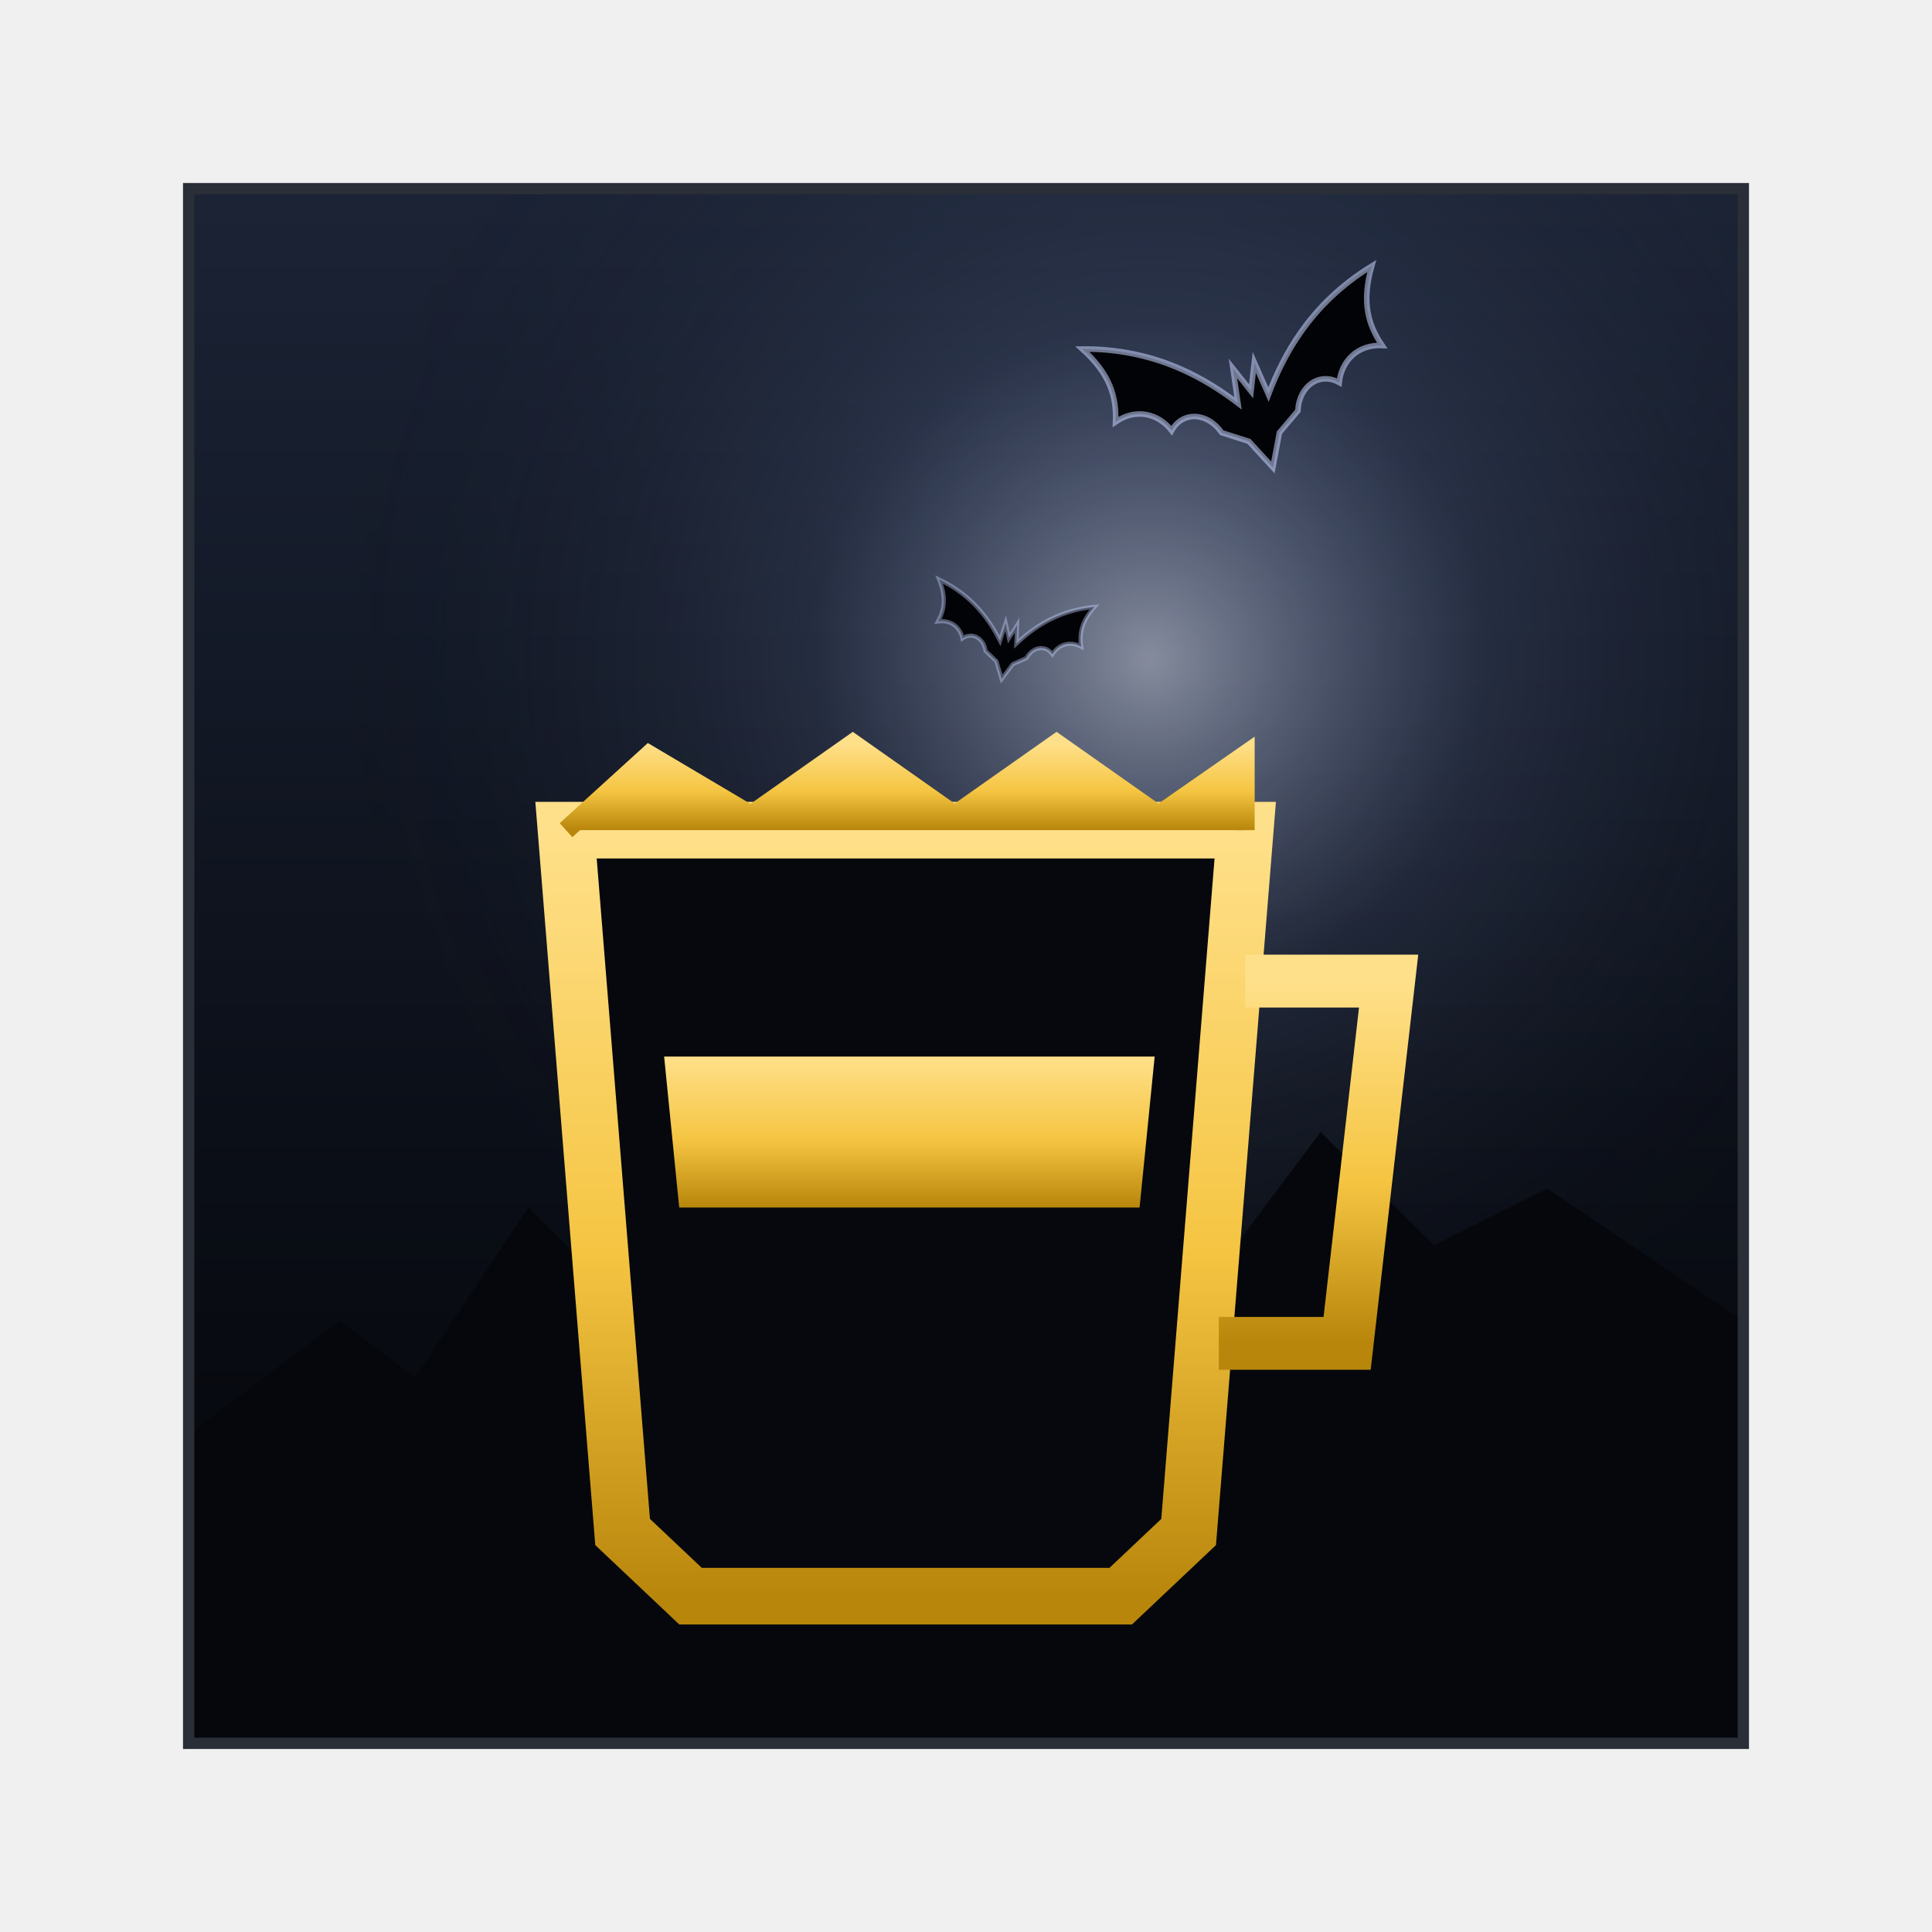
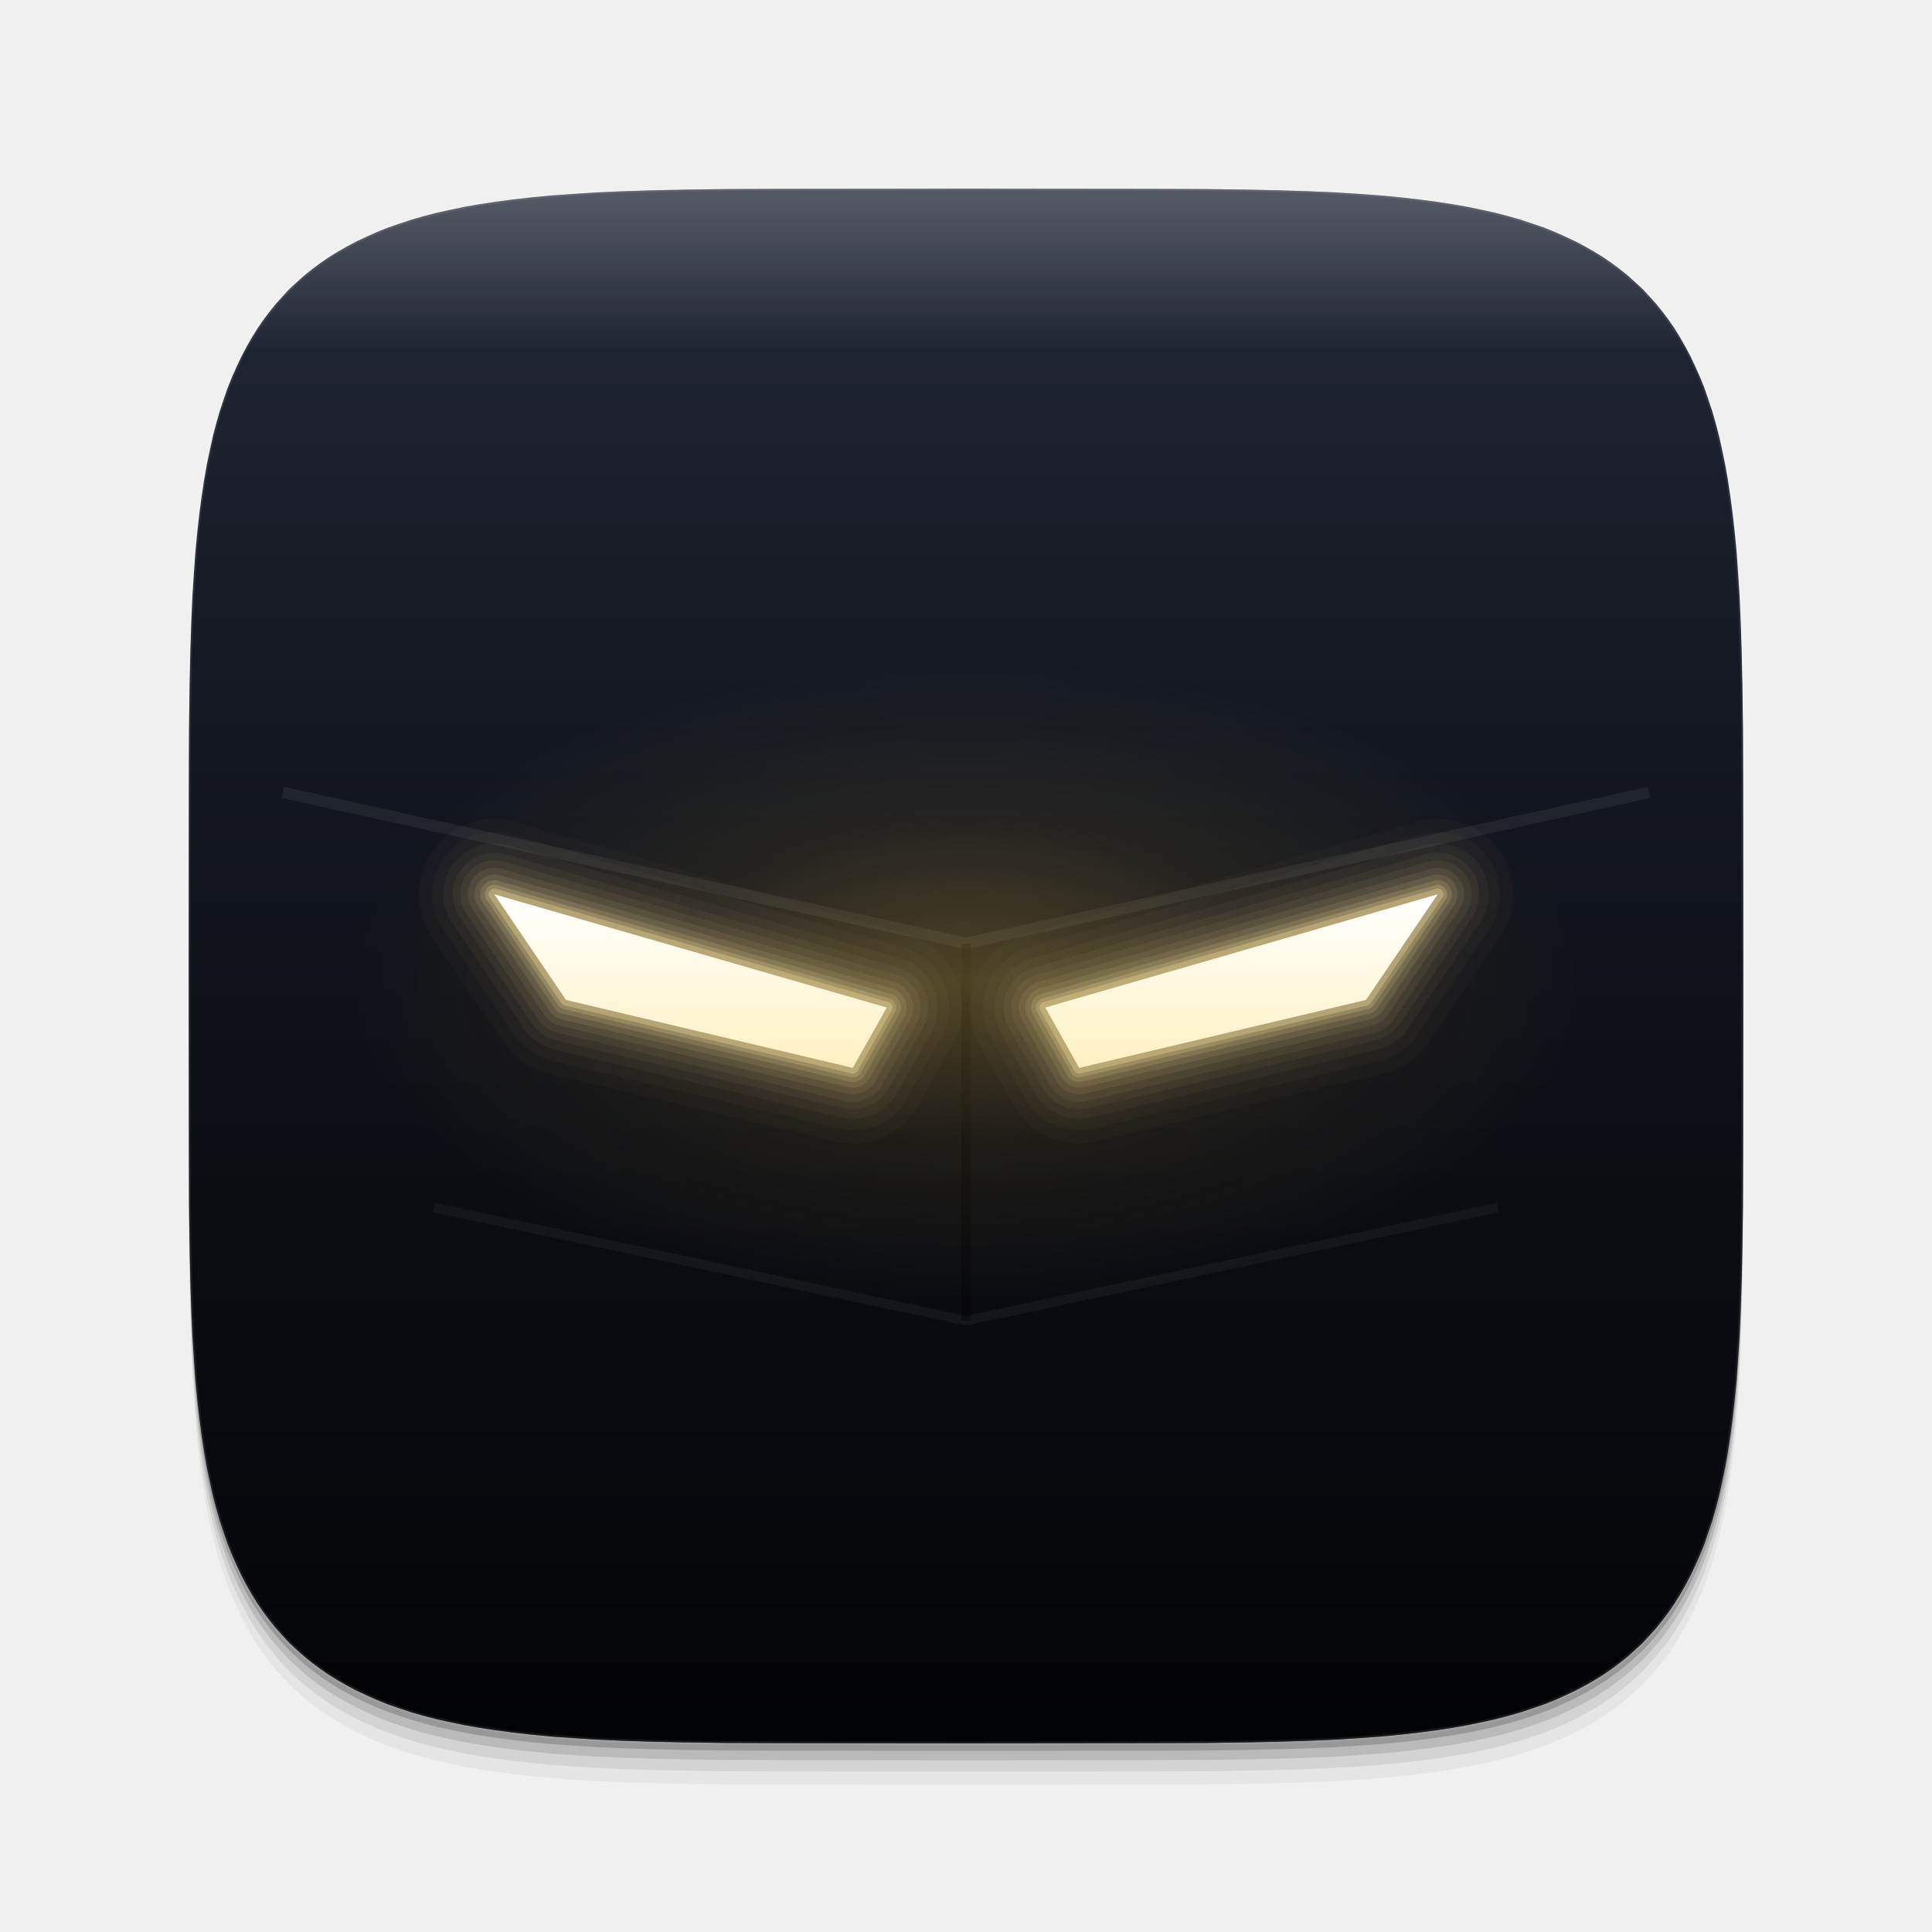
<svg xmlns="http://www.w3.org/2000/svg" width="1024" height="1024" viewBox="0 0 1024 1024">
  <defs>
-     <linearGradient id="bg" x1="0" y1="0" x2="0" y2="1">
-       <stop offset="0" stop-color="#1b2335" />
-       <stop offset=".6" stop-color="#0b0f18" />
-       <stop offset="1" stop-color="#030406" />
+     <clipPath id="sq">
+       <path d="M924.0 512.0 L923.9 608.0 L923.8 638.6 L923.5 660.9 L923.1 679.0 L922.6 694.5 L922.0 708.2 L921.2 720.5 L920.4 731.8 L919.4 742.2 L918.3 751.9 L917.1 761.0 L915.8 769.6 L914.4 777.6 L912.8 785.3 L911.2 792.6 L909.4 799.5 L907.5 806.1 L905.4 812.4 L903.3 818.5 L901.0 824.2 L898.5 829.8 L896.0 835.1 L893.3 840.2 L890.5 845.1 L887.6 849.8 L884.5 854.3 L881.2 858.7 L877.9 862.8 L874.3 866.8 L870.7 870.7 L866.8 874.3 L862.8 877.9 L858.7 881.2 L854.3 884.5 L849.8 887.6 L845.1 890.5 L840.2 893.3 L835.1 896.0 L829.8 898.5 L824.2 901.0 L818.5 903.3 L812.4 905.4 L806.1 907.5 L799.5 909.4 L792.6 911.2 L785.3 912.8 L777.6 914.4 L769.6 915.8 L761.0 917.1 L751.9 918.3 L742.2 919.4 L731.8 920.4 L720.5 921.2 L708.2 922.0 L694.5 922.6 L679.0 923.1 L660.9 923.5 L638.6 923.8 L608.0 923.9 L512.0 924.0 L416.0 923.9 L385.4 923.8 L363.1 923.5 L345.0 923.1 L329.5 922.6 L315.8 922.0 L303.5 921.2 L292.2 920.4 L281.8 919.4 L272.1 918.3 L263.0 917.1 L254.4 915.8 L246.4 914.4 L238.7 912.8 L231.4 911.2 L224.5 909.4 L217.9 907.5 L211.6 905.4 L205.5 903.3 L199.8 901.0 L194.2 898.5 L188.9 896.0 L183.8 893.3 L178.9 890.5 L174.2 887.6 L169.7 884.5 L165.3 881.2 L161.2 877.9 L157.2 874.3 L153.3 870.7 L149.7 866.8 L146.1 862.8 L142.8 858.7 L139.5 854.3 L136.4 849.8 L133.5 845.1 L130.7 840.2 L128.0 835.1 L125.5 829.8 L123.0 824.2 L120.7 818.5 L118.6 812.4 L116.5 806.1 L114.6 799.5 L112.8 792.6 L111.2 785.3 L109.6 777.6 L108.2 769.6 L106.9 761.0 L105.7 751.9 L104.6 742.2 L103.6 731.8 L102.8 720.5 L102.0 708.2 L101.4 694.5 L100.9 679.0 L100.5 660.9 L100.2 638.6 L100.1 608.0 L100.0 512.0 L100.1 416.0 L100.2 385.4 L100.5 363.1 L100.9 345.0 L101.4 329.5 L102.0 315.8 L102.8 303.5 L103.6 292.2 L104.6 281.8 L105.7 272.1 L106.9 263.0 L108.2 254.4 L109.6 246.4 L111.2 238.7 L112.8 231.4 L114.6 224.5 L116.5 217.9 L118.6 211.6 L120.7 205.5 L123.0 199.8 L125.5 194.2 L128.0 188.9 L130.7 183.8 L133.5 178.9 L136.4 174.2 L139.5 169.7 L142.8 165.3 L146.1 161.2 L149.7 157.2 L153.3 153.3 L157.2 149.7 L161.2 146.1 L165.3 142.8 L169.7 139.5 L174.2 136.4 L178.9 133.5 L183.8 130.7 L188.9 128.0 L194.2 125.5 L199.8 123.0 L205.5 120.7 L211.6 118.6 L217.9 116.5 L224.5 114.6 L231.4 112.8 L238.7 111.2 L246.4 109.6 L254.4 108.2 L263.0 106.9 L272.1 105.7 L281.8 104.6 L292.2 103.6 L303.5 102.8 L315.8 102.0 L329.5 101.4 L345.0 100.9 L363.1 100.5 L385.4 100.2 L416.0 100.1 L512.0 100.0 L608.0 100.1 L638.6 100.2 L660.9 100.5 L679.0 100.9 L694.5 101.4 L708.2 102.0 L720.5 102.8 L731.8 103.6 L742.2 104.6 L751.9 105.7 L761.0 106.9 L769.6 108.2 L777.6 109.6 L785.3 111.2 L792.6 112.8 L799.5 114.6 L806.1 116.5 L812.4 118.6 L818.5 120.7 L824.2 123.0 L829.8 125.5 L835.1 128.0 L840.2 130.7 L845.1 133.5 L849.8 136.4 L854.3 139.5 L858.7 142.8 L862.8 146.1 L866.8 149.7 L870.7 153.3 L874.3 157.2 L877.9 161.2 L881.2 165.3 L884.5 169.7 L887.6 174.2 L890.5 178.9 L893.3 183.8 L896.0 188.9 L898.5 194.2 L901.0 199.8 L903.3 205.5 L905.4 211.6 L907.5 217.9 L909.4 224.5 L911.2 231.4 L912.8 238.7 L914.4 246.4 L915.8 254.4 L917.1 263.0 L918.3 272.1 L919.4 281.8 L920.4 292.2 L921.2 303.5 L922.0 315.8 L922.6 329.5 L923.1 345.0 L923.5 363.1 L923.8 385.4 L923.9 416.0 Z" />
+     </clipPath>
+     <linearGradient id="plate" x1="0" y1="0" x2="0" y2="1">
+       <stop offset="0" stop-color="#232937" />
+       <stop offset=".3" stop-color="#151923" />
+       <stop offset=".65" stop-color="#0b0d13" />
+       <stop offset="1" stop-color="#040508" />
    </linearGradient>
-     <radialGradient id="gl" cx=".62" cy=".3" r=".55">
-       <stop offset="0" stop-color="#e3eaff" stop-opacity=".55" />
-       <stop offset=".4" stop-color="#8fa3d8" stop-opacity=".14" />
-       <stop offset="1" stop-color="#000" stop-opacity="0" />
+     <radialGradient id="aura" cx=".5" cy=".5" r=".5">
+       <stop offset="0" stop-color="#f5c542" stop-opacity=".28" />
+       <stop offset=".5" stop-color="#f5c542" stop-opacity=".08" />
+       <stop offset="1" stop-color="#f5c542" stop-opacity="0" />
    </radialGradient>
-     <linearGradient id="au" x1="0" y1="0" x2="0" y2="1">
-       <stop offset="0" stop-color="#ffe08a" />
-       <stop offset=".55" stop-color="#f5c542" />
-       <stop offset="1" stop-color="#b8860b" />
+     <linearGradient id="core" x1="0" y1="0" x2="0" y2="1">
+       <stop offset="0" stop-color="#ffffff" />
+       <stop offset="1" stop-color="#fff1c2" />
+     </linearGradient>
+     <linearGradient id="edge" x1="0" y1="0" x2="0" y2="1">
+       <stop offset="0" stop-color="#fff" stop-opacity=".22" />
+       <stop offset=".1" stop-color="#fff" stop-opacity="0" />
+       <stop offset=".9" stop-color="#000" stop-opacity="0" />
+       <stop offset="1" stop-color="#000" stop-opacity=".45" />
    </linearGradient>
  </defs>
-   <path d="M100 100 H924 V924 H100 Z" fill="url(#bg)" />
-   <path d="M100 100 H924 V924 H100 Z" fill="url(#gl)" />
-   <path d="M100 760 L180 700 L220 730 L280 640 L330 690 L380 610 L420 650 L470 600 L520 660 L580 620 L640 680 L700 600 L760 660 L820 630 L924 700 V924 H100 Z" fill="#05070c" />
-   <path d="M300 440 H660 L630 812 L594 846 H366 L330 812 Z" fill="#06080d" stroke="url(#au)" stroke-width="30" stroke-linejoin="miter" />
-   <path d="M660 520 H736 L714 712 H646" fill="none" stroke="url(#au)" stroke-width="28" stroke-linejoin="miter" />
-   <path d="M352 560 H612 L604 640 H360 Z" fill="url(#au)" />
-   <path d="M300 440 L344 400 L398 432 L452 394 L506 432 L560 394 L614 432 L660 400 L660 440" fill="url(#au)" stroke="url(#au)" stroke-width="10" stroke-linejoin="miter" />
-   <g transform="translate(520 196) rotate(-16) scale(4.2)">
-     <path d="M32 12 L30.6 8.6 L30 13 C27 9 22 3.5 13 1 C15.5 5 15.5 8 14.5 11 C17.5 10 20 11.5 21 14 C23 12 26 13 27 16 L30 18 L32 22 L34 18 L37 16 C38 13 41 12 43 14 C44 11.5 46.5 10 49.5 11 C48.5 8 48.5 5 51 1 C42 3.5 37 9 34 13 L33.4 8.6 Z" fill="#020306" stroke="#c9d4ff" stroke-opacity=".55" stroke-width=".7" />
+   <g fill="#000">
+     <path d="M924.0 512.0 L923.9 608.0 L923.8 638.6 L923.5 660.9 L923.1 679.0 L922.6 694.5 L922.0 708.2 L921.2 720.5 L920.4 731.8 L919.4 742.2 L918.3 751.9 L917.1 761.0 L915.8 769.6 L914.4 777.6 L912.8 785.3 L911.2 792.6 L909.4 799.5 L907.5 806.1 L905.4 812.4 L903.3 818.5 L901.0 824.2 L898.5 829.8 L896.0 835.1 L893.3 840.2 L890.5 845.1 L887.6 849.8 L884.5 854.3 L881.2 858.7 L877.9 862.8 L874.3 866.8 L870.7 870.7 L866.8 874.3 L862.8 877.9 L858.7 881.2 L854.3 884.5 L849.8 887.6 L845.1 890.5 L840.2 893.3 L835.1 896.0 L829.8 898.5 L824.2 901.0 L818.5 903.3 L812.4 905.4 L806.1 907.5 L799.5 909.4 L792.6 911.2 L785.3 912.8 L777.6 914.4 L769.6 915.8 L761.0 917.1 L751.9 918.3 L742.2 919.4 L731.8 920.4 L720.5 921.2 L708.2 922.0 L694.5 922.6 L679.0 923.1 L660.9 923.5 L638.6 923.8 L608.0 923.9 L512.0 924.0 L416.0 923.9 L385.4 923.8 L363.1 923.5 L345.0 923.1 L329.5 922.6 L315.8 922.0 L303.5 921.2 L292.2 920.4 L281.8 919.4 L272.1 918.3 L263.0 917.1 L254.4 915.8 L246.4 914.4 L238.7 912.8 L231.4 911.2 L224.5 909.4 L217.9 907.5 L211.6 905.4 L205.5 903.3 L199.8 901.0 L194.2 898.5 L188.9 896.0 L183.8 893.3 L178.9 890.5 L174.2 887.6 L169.7 884.5 L165.3 881.2 L161.2 877.9 L157.2 874.3 L153.3 870.7 L149.7 866.8 L146.1 862.8 L142.8 858.7 L139.5 854.3 L136.4 849.8 L133.5 845.1 L130.7 840.2 L128.0 835.1 L125.5 829.8 L123.0 824.2 L120.7 818.5 L118.6 812.4 L116.5 806.1 L114.6 799.5 L112.8 792.6 L111.2 785.3 L109.6 777.6 L108.2 769.6 L106.9 761.0 L105.7 751.9 L104.6 742.2 L103.6 731.8 L102.8 720.5 L102.0 708.2 L101.4 694.5 L100.9 679.0 L100.5 660.9 L100.2 638.6 L100.1 608.0 L100.0 512.0 L100.1 416.0 L100.2 385.4 L100.5 363.1 L100.9 345.0 L101.4 329.5 L102.0 315.8 L102.8 303.5 L103.6 292.2 L104.6 281.8 L105.7 272.1 L106.9 263.0 L108.2 254.4 L109.6 246.4 L111.2 238.7 L112.8 231.4 L114.6 224.5 L116.5 217.9 L118.6 211.6 L120.7 205.5 L123.0 199.8 L125.5 194.2 L128.0 188.9 L130.7 183.8 L133.5 178.9 L136.4 174.2 L139.5 169.7 L142.8 165.3 L146.1 161.2 L149.7 157.2 L153.3 153.3 L157.2 149.7 L161.2 146.1 L165.3 142.8 L169.7 139.5 L174.2 136.4 L178.9 133.5 L183.8 130.7 L188.9 128.0 L194.2 125.5 L199.8 123.0 L205.5 120.7 L211.6 118.6 L217.9 116.5 L224.5 114.6 L231.4 112.8 L238.7 111.2 L246.4 109.6 L254.4 108.2 L263.0 106.9 L272.1 105.7 L281.8 104.6 L292.2 103.6 L303.5 102.8 L315.8 102.0 L329.5 101.4 L345.0 100.9 L363.1 100.5 L385.4 100.2 L416.0 100.1 L512.0 100.0 L608.0 100.1 L638.6 100.2 L660.9 100.5 L679.0 100.9 L694.5 101.4 L708.2 102.0 L720.5 102.8 L731.8 103.6 L742.2 104.6 L751.9 105.7 L761.0 106.9 L769.6 108.2 L777.6 109.6 L785.3 111.2 L792.6 112.8 L799.5 114.6 L806.1 116.5 L812.4 118.6 L818.5 120.7 L824.2 123.0 L829.8 125.5 L835.1 128.0 L840.2 130.7 L845.1 133.5 L849.8 136.4 L854.3 139.5 L858.7 142.8 L862.8 146.1 L866.8 149.7 L870.7 153.3 L874.3 157.2 L877.9 161.2 L881.2 165.3 L884.5 169.7 L887.6 174.2 L890.5 178.9 L893.3 183.8 L896.0 188.9 L898.5 194.2 L901.0 199.8 L903.3 205.5 L905.4 211.6 L907.5 217.9 L909.4 224.5 L911.2 231.4 L912.8 238.7 L914.4 246.4 L915.8 254.4 L917.1 263.0 L918.3 272.1 L919.4 281.8 L920.4 292.2 L921.2 303.5 L922.0 315.8 L922.6 329.5 L923.1 345.0 L923.5 363.1 L923.8 385.4 L923.9 416.0 Z" transform="translate(0 4)" opacity="0.18" />
+     <path d="M924.0 512.0 L923.9 608.0 L923.8 638.6 L923.5 660.9 L923.1 679.0 L922.6 694.5 L922.0 708.2 L921.2 720.5 L920.4 731.8 L919.4 742.2 L918.3 751.9 L917.1 761.0 L915.8 769.6 L914.4 777.6 L912.8 785.3 L911.2 792.6 L909.4 799.5 L907.5 806.1 L905.4 812.4 L903.3 818.5 L901.0 824.2 L898.5 829.8 L896.0 835.1 L893.3 840.2 L890.5 845.1 L887.6 849.8 L884.5 854.3 L881.2 858.7 L877.9 862.8 L874.3 866.8 L870.7 870.7 L866.8 874.3 L862.8 877.9 L858.7 881.2 L854.3 884.5 L849.8 887.6 L845.1 890.5 L840.2 893.3 L835.1 896.0 L829.8 898.5 L824.2 901.0 L818.5 903.3 L812.4 905.4 L806.1 907.5 L799.5 909.4 L792.6 911.2 L785.3 912.8 L777.6 914.4 L769.6 915.8 L761.0 917.1 L751.9 918.3 L742.2 919.4 L731.8 920.4 L720.5 921.2 L708.2 922.0 L694.5 922.6 L679.0 923.1 L660.9 923.5 L638.6 923.8 L608.0 923.9 L512.0 924.0 L416.0 923.9 L385.4 923.8 L363.1 923.5 L345.0 923.1 L329.5 922.6 L315.8 922.0 L303.5 921.2 L292.2 920.4 L281.8 919.4 L272.1 918.3 L263.0 917.1 L254.4 915.8 L246.4 914.4 L238.7 912.8 L231.4 911.2 L224.5 909.4 L217.9 907.5 L211.6 905.4 L205.5 903.3 L199.8 901.0 L194.2 898.5 L188.9 896.0 L183.8 893.3 L178.9 890.5 L174.2 887.6 L169.7 884.5 L165.3 881.2 L161.2 877.9 L157.2 874.3 L153.3 870.7 L149.7 866.8 L146.1 862.8 L142.8 858.7 L139.5 854.3 L136.4 849.8 L133.5 845.1 L130.7 840.2 L128.0 835.1 L125.5 829.8 L123.0 824.2 L120.7 818.5 L118.6 812.4 L116.5 806.1 L114.6 799.5 L112.8 792.6 L111.2 785.3 L109.6 777.6 L108.2 769.6 L106.9 761.0 L105.7 751.9 L104.6 742.2 L103.6 731.8 L102.8 720.5 L102.0 708.2 L101.4 694.5 L100.9 679.0 L100.5 660.9 L100.2 638.6 L100.1 608.0 L100.0 512.0 L100.1 416.0 L100.2 385.4 L100.5 363.1 L100.9 345.0 L101.4 329.5 L102.0 315.8 L102.8 303.5 L103.6 292.2 L104.6 281.8 L105.7 272.1 L106.9 263.0 L108.2 254.4 L109.6 246.4 L111.2 238.7 L112.8 231.4 L114.6 224.5 L116.5 217.9 L118.6 211.6 L120.7 205.5 L123.0 199.8 L125.5 194.2 L128.0 188.9 L130.7 183.8 L133.5 178.9 L136.4 174.2 L139.5 169.7 L142.8 165.3 L146.1 161.2 L149.7 157.2 L153.3 153.3 L157.2 149.7 L161.2 146.1 L165.3 142.8 L169.7 139.5 L174.2 136.4 L178.9 133.5 L183.8 130.7 L188.9 128.0 L194.2 125.5 L199.8 123.0 L205.5 120.7 L211.6 118.6 L217.9 116.5 L224.5 114.6 L231.4 112.8 L238.7 111.2 L246.4 109.6 L254.4 108.2 L263.0 106.9 L272.1 105.7 L281.8 104.6 L292.2 103.6 L303.5 102.8 L315.8 102.0 L329.5 101.4 L345.0 100.9 L363.1 100.5 L385.4 100.2 L416.0 100.1 L512.0 100.0 L608.0 100.1 L638.6 100.2 L660.9 100.5 L679.0 100.9 L694.5 101.4 L708.2 102.0 L720.5 102.8 L731.8 103.6 L742.2 104.6 L751.9 105.7 L761.0 106.9 L769.6 108.2 L777.6 109.6 L785.3 111.2 L792.6 112.8 L799.5 114.6 L806.1 116.5 L812.4 118.6 L818.5 120.7 L824.2 123.0 L829.8 125.5 L835.1 128.0 L840.2 130.7 L845.1 133.5 L849.8 136.4 L854.3 139.5 L858.7 142.8 L862.8 146.1 L866.8 149.7 L870.7 153.3 L874.3 157.2 L877.9 161.2 L881.2 165.3 L884.5 169.7 L887.6 174.2 L890.5 178.9 L893.3 183.8 L896.0 188.9 L898.5 194.2 L901.0 199.8 L903.3 205.5 L905.4 211.6 L907.5 217.9 L909.4 224.5 L911.2 231.4 L912.8 238.7 L914.4 246.4 L915.8 254.4 L917.1 263.0 L918.3 272.1 L919.4 281.8 L920.4 292.2 L921.2 303.5 L922.0 315.8 L922.6 329.5 L923.1 345.0 L923.5 363.1 L923.8 385.4 L923.9 416.0 Z" transform="translate(0 9)" opacity="0.12" />
+     <path d="M924.0 512.0 L923.9 608.0 L923.8 638.6 L923.5 660.9 L923.1 679.0 L922.6 694.5 L922.0 708.2 L921.2 720.5 L920.4 731.8 L919.4 742.2 L918.3 751.9 L917.1 761.0 L915.8 769.6 L914.4 777.6 L912.8 785.3 L911.2 792.6 L909.4 799.5 L907.5 806.1 L905.4 812.4 L903.3 818.5 L901.0 824.2 L898.5 829.8 L896.0 835.1 L893.3 840.2 L890.5 845.1 L887.6 849.8 L884.5 854.3 L881.2 858.7 L877.9 862.8 L874.3 866.8 L870.7 870.7 L866.8 874.3 L862.8 877.9 L858.7 881.2 L854.3 884.5 L849.8 887.6 L845.1 890.5 L840.2 893.3 L835.1 896.0 L829.8 898.5 L824.2 901.0 L818.5 903.3 L812.4 905.4 L806.1 907.5 L799.5 909.4 L792.6 911.2 L785.3 912.8 L777.6 914.4 L769.6 915.8 L761.0 917.1 L751.9 918.3 L742.2 919.4 L731.8 920.4 L720.5 921.2 L708.2 922.0 L694.5 922.6 L679.0 923.1 L660.9 923.5 L638.6 923.8 L608.0 923.9 L512.0 924.0 L416.0 923.9 L385.4 923.8 L363.1 923.5 L345.0 923.1 L329.5 922.6 L315.8 922.0 L303.5 921.2 L292.2 920.4 L281.8 919.4 L272.1 918.3 L263.0 917.1 L254.4 915.8 L246.4 914.4 L238.7 912.8 L231.4 911.2 L224.5 909.4 L217.9 907.5 L211.6 905.4 L205.5 903.3 L199.8 901.0 L194.2 898.5 L188.9 896.0 L183.8 893.3 L178.9 890.5 L174.2 887.6 L169.7 884.5 L165.3 881.2 L161.2 877.9 L157.2 874.3 L153.3 870.7 L149.7 866.8 L146.1 862.8 L142.8 858.7 L139.5 854.3 L136.4 849.8 L133.5 845.1 L130.7 840.2 L128.0 835.1 L125.5 829.8 L123.0 824.2 L120.7 818.5 L118.6 812.4 L116.5 806.1 L114.6 799.5 L112.8 792.6 L111.2 785.3 L109.6 777.6 L108.2 769.6 L106.9 761.0 L105.7 751.9 L104.6 742.2 L103.6 731.8 L102.8 720.5 L102.0 708.2 L101.4 694.5 L100.9 679.0 L100.5 660.9 L100.2 638.6 L100.1 608.0 L100.0 512.0 L100.1 416.0 L100.2 385.4 L100.5 363.1 L100.9 345.0 L101.4 329.5 L102.0 315.8 L102.8 303.5 L103.6 292.2 L104.6 281.8 L105.7 272.1 L106.9 263.0 L108.2 254.4 L109.6 246.4 L111.2 238.7 L112.8 231.4 L114.6 224.5 L116.5 217.9 L118.6 211.6 L120.7 205.5 L123.0 199.8 L125.5 194.2 L128.0 188.9 L130.7 183.8 L133.5 178.9 L136.4 174.2 L139.5 169.7 L142.8 165.3 L146.1 161.2 L149.7 157.2 L153.3 153.3 L157.2 149.7 L161.2 146.1 L165.3 142.8 L169.7 139.5 L174.2 136.4 L178.9 133.5 L183.8 130.7 L188.9 128.0 L194.2 125.5 L199.8 123.0 L205.5 120.7 L211.6 118.6 L217.9 116.5 L224.5 114.6 L231.4 112.8 L238.7 111.2 L246.4 109.6 L254.4 108.2 L263.0 106.9 L272.1 105.7 L281.8 104.6 L292.2 103.6 L303.5 102.8 L315.8 102.0 L329.5 101.4 L345.0 100.9 L363.1 100.5 L385.4 100.2 L416.0 100.1 L512.0 100.0 L608.0 100.1 L638.6 100.2 L660.9 100.5 L679.0 100.9 L694.5 101.4 L708.2 102.0 L720.5 102.8 L731.8 103.6 L742.2 104.6 L751.9 105.7 L761.0 106.9 L769.6 108.2 L777.6 109.6 L785.3 111.2 L792.6 112.8 L799.5 114.6 L806.1 116.5 L812.4 118.6 L818.5 120.7 L824.2 123.0 L829.8 125.5 L835.1 128.0 L840.2 130.7 L845.1 133.5 L849.8 136.4 L854.3 139.5 L858.7 142.8 L862.8 146.1 L866.8 149.7 L870.7 153.3 L874.3 157.2 L877.9 161.2 L881.2 165.3 L884.5 169.7 L887.6 174.2 L890.5 178.9 L893.3 183.8 L896.0 188.9 L898.5 194.2 L901.0 199.8 L903.3 205.5 L905.4 211.6 L907.5 217.9 L909.4 224.5 L911.2 231.4 L912.8 238.7 L914.4 246.4 L915.8 254.4 L917.1 263.0 L918.3 272.1 L919.4 281.8 L920.4 292.2 L921.2 303.5 L922.0 315.8 L922.6 329.5 L923.1 345.0 L923.5 363.1 L923.8 385.4 L923.9 416.0 Z" transform="translate(0 15)" opacity="0.08" />
+     <path d="M924.0 512.0 L923.9 608.0 L923.8 638.6 L923.5 660.9 L923.1 679.0 L922.6 694.5 L922.0 708.2 L921.2 720.5 L920.4 731.8 L919.4 742.2 L918.3 751.9 L917.1 761.0 L915.8 769.6 L914.4 777.6 L912.8 785.3 L911.2 792.6 L909.4 799.5 L907.5 806.1 L905.4 812.4 L903.3 818.5 L901.0 824.2 L898.5 829.8 L896.0 835.1 L893.3 840.2 L890.5 845.1 L887.6 849.8 L884.5 854.3 L881.2 858.7 L877.9 862.8 L874.3 866.8 L870.7 870.7 L866.8 874.3 L862.8 877.9 L858.7 881.2 L854.3 884.5 L849.8 887.6 L845.1 890.5 L840.2 893.3 L835.1 896.0 L829.8 898.5 L824.2 901.0 L818.5 903.3 L812.4 905.4 L806.1 907.5 L799.5 909.4 L792.6 911.2 L785.3 912.8 L777.6 914.4 L769.6 915.8 L761.0 917.1 L751.9 918.3 L742.2 919.4 L731.8 920.4 L720.5 921.2 L708.2 922.0 L694.5 922.6 L679.0 923.1 L660.9 923.5 L638.6 923.8 L608.0 923.9 L512.0 924.0 L416.0 923.9 L385.4 923.8 L363.1 923.5 L345.0 923.1 L329.5 922.6 L315.8 922.0 L303.5 921.2 L292.2 920.4 L281.8 919.4 L272.1 918.3 L263.0 917.1 L254.4 915.8 L246.4 914.4 L238.7 912.8 L231.4 911.2 L224.5 909.4 L217.9 907.5 L211.6 905.4 L205.5 903.3 L199.8 901.0 L194.2 898.5 L188.9 896.0 L183.8 893.3 L178.9 890.5 L174.2 887.6 L169.7 884.5 L165.3 881.2 L161.2 877.9 L157.2 874.3 L153.3 870.7 L149.7 866.8 L146.1 862.8 L142.8 858.7 L139.5 854.3 L136.4 849.8 L133.5 845.1 L130.7 840.2 L128.0 835.1 L125.5 829.8 L123.0 824.2 L120.7 818.5 L118.6 812.4 L116.5 806.1 L114.6 799.5 L112.8 792.6 L111.2 785.3 L109.6 777.6 L108.2 769.6 L106.9 761.0 L105.7 751.9 L104.6 742.2 L103.6 731.8 L102.8 720.5 L102.0 708.2 L101.4 694.5 L100.9 679.0 L100.5 660.9 L100.2 638.6 L100.1 608.0 L100.0 512.0 L100.1 416.0 L100.2 385.4 L100.5 363.1 L100.9 345.0 L101.4 329.5 L102.0 315.8 L102.8 303.5 L103.6 292.2 L104.6 281.8 L105.7 272.1 L106.9 263.0 L108.2 254.4 L109.6 246.4 L111.2 238.7 L112.8 231.4 L114.6 224.5 L116.5 217.9 L118.6 211.6 L120.7 205.5 L123.0 199.8 L125.5 194.2 L128.0 188.9 L130.7 183.8 L133.5 178.9 L136.4 174.2 L139.5 169.7 L142.8 165.3 L146.1 161.2 L149.7 157.2 L153.3 153.3 L157.2 149.7 L161.2 146.1 L165.3 142.8 L169.7 139.5 L174.2 136.4 L178.9 133.5 L183.8 130.7 L188.9 128.0 L194.2 125.5 L199.8 123.0 L205.5 120.7 L211.6 118.6 L217.9 116.5 L224.5 114.6 L231.4 112.8 L238.7 111.2 L246.4 109.6 L254.4 108.2 L263.0 106.9 L272.1 105.7 L281.8 104.6 L292.2 103.6 L303.5 102.8 L315.8 102.0 L329.5 101.4 L345.0 100.9 L363.1 100.5 L385.4 100.2 L416.0 100.1 L512.0 100.0 L608.0 100.1 L638.6 100.2 L660.9 100.5 L679.0 100.9 L694.5 101.4 L708.2 102.0 L720.5 102.8 L731.8 103.6 L742.2 104.6 L751.9 105.7 L761.0 106.9 L769.6 108.2 L777.6 109.6 L785.3 111.2 L792.6 112.8 L799.5 114.6 L806.1 116.5 L812.4 118.6 L818.5 120.7 L824.2 123.0 L829.8 125.5 L835.1 128.0 L840.2 130.7 L845.1 133.5 L849.8 136.4 L854.3 139.5 L858.7 142.8 L862.8 146.1 L866.8 149.7 L870.7 153.3 L874.3 157.2 L877.9 161.2 L881.2 165.3 L884.5 169.7 L887.6 174.2 L890.5 178.9 L893.3 183.8 L896.0 188.9 L898.5 194.2 L901.0 199.8 L903.3 205.5 L905.4 211.6 L907.5 217.9 L909.4 224.5 L911.2 231.4 L912.8 238.7 L914.4 246.4 L915.8 254.4 L917.1 263.0 L918.3 272.1 L919.4 281.8 L920.4 292.2 L921.2 303.5 L922.0 315.8 L922.6 329.5 L923.1 345.0 L923.5 363.1 L923.8 385.4 L923.9 416.0 Z" transform="translate(0 22)" opacity="0.05" />
  </g>
-   <g transform="translate(470 300) rotate(10) scale(2.2)">
-     <path d="M32 12 L30.6 8.6 L30 13 C27 9 22 3.5 13 1 C15.5 5 15.5 8 14.5 11 C17.5 10 20 11.5 21 14 C23 12 26 13 27 16 L30 18 L32 22 L34 18 L37 16 C38 13 41 12 43 14 C44 11.5 46.5 10 49.5 11 C48.5 8 48.5 5 51 1 C42 3.5 37 9 34 13 L33.4 8.6 Z" fill="#020306" stroke="#c9d4ff" stroke-opacity=".4" stroke-width="1" />
+   <path d="M924.0 512.0 L923.9 608.0 L923.8 638.6 L923.5 660.9 L923.1 679.0 L922.6 694.5 L922.0 708.2 L921.2 720.5 L920.4 731.8 L919.4 742.2 L918.3 751.9 L917.1 761.0 L915.8 769.6 L914.4 777.6 L912.8 785.3 L911.2 792.6 L909.4 799.5 L907.5 806.1 L905.4 812.4 L903.3 818.5 L901.0 824.2 L898.5 829.8 L896.0 835.1 L893.3 840.2 L890.5 845.1 L887.6 849.8 L884.5 854.3 L881.2 858.7 L877.9 862.8 L874.3 866.8 L870.7 870.7 L866.8 874.3 L862.8 877.9 L858.7 881.2 L854.3 884.5 L849.8 887.6 L845.1 890.5 L840.2 893.3 L835.1 896.0 L829.8 898.5 L824.2 901.0 L818.5 903.3 L812.4 905.4 L806.1 907.5 L799.5 909.4 L792.6 911.2 L785.3 912.8 L777.6 914.4 L769.6 915.8 L761.0 917.1 L751.9 918.3 L742.2 919.4 L731.8 920.4 L720.5 921.2 L708.2 922.0 L694.5 922.6 L679.0 923.1 L660.9 923.5 L638.6 923.8 L608.0 923.9 L512.0 924.0 L416.0 923.9 L385.4 923.8 L363.1 923.5 L345.0 923.1 L329.5 922.6 L315.8 922.0 L303.5 921.2 L292.2 920.4 L281.8 919.4 L272.1 918.3 L263.0 917.1 L254.4 915.8 L246.4 914.4 L238.7 912.8 L231.4 911.2 L224.5 909.4 L217.9 907.5 L211.6 905.4 L205.5 903.3 L199.8 901.0 L194.2 898.5 L188.9 896.0 L183.8 893.3 L178.9 890.5 L174.2 887.6 L169.7 884.5 L165.3 881.2 L161.2 877.9 L157.2 874.3 L153.3 870.7 L149.7 866.8 L146.1 862.8 L142.8 858.7 L139.5 854.3 L136.4 849.8 L133.5 845.1 L130.7 840.2 L128.0 835.1 L125.5 829.8 L123.0 824.2 L120.7 818.5 L118.6 812.4 L116.5 806.1 L114.6 799.5 L112.8 792.6 L111.2 785.3 L109.6 777.6 L108.2 769.6 L106.9 761.0 L105.7 751.9 L104.6 742.2 L103.6 731.8 L102.8 720.5 L102.0 708.2 L101.4 694.5 L100.9 679.0 L100.5 660.9 L100.2 638.6 L100.1 608.0 L100.0 512.0 L100.1 416.0 L100.2 385.4 L100.5 363.1 L100.9 345.0 L101.4 329.5 L102.0 315.8 L102.8 303.5 L103.6 292.2 L104.6 281.8 L105.7 272.1 L106.9 263.0 L108.2 254.4 L109.6 246.4 L111.2 238.7 L112.8 231.4 L114.6 224.5 L116.5 217.9 L118.6 211.6 L120.7 205.5 L123.0 199.8 L125.5 194.2 L128.0 188.9 L130.7 183.8 L133.5 178.9 L136.4 174.2 L139.5 169.7 L142.8 165.3 L146.1 161.2 L149.7 157.2 L153.3 153.3 L157.2 149.7 L161.2 146.1 L165.3 142.8 L169.7 139.5 L174.2 136.4 L178.9 133.5 L183.8 130.7 L188.9 128.0 L194.2 125.5 L199.8 123.0 L205.5 120.7 L211.6 118.6 L217.9 116.5 L224.5 114.6 L231.4 112.8 L238.7 111.2 L246.4 109.6 L254.4 108.2 L263.0 106.9 L272.1 105.7 L281.8 104.6 L292.2 103.6 L303.5 102.8 L315.8 102.0 L329.5 101.4 L345.0 100.9 L363.1 100.5 L385.4 100.2 L416.0 100.1 L512.0 100.0 L608.0 100.1 L638.6 100.2 L660.9 100.5 L679.0 100.9 L694.5 101.4 L708.2 102.0 L720.5 102.8 L731.8 103.6 L742.2 104.6 L751.9 105.7 L761.0 106.9 L769.6 108.2 L777.6 109.6 L785.3 111.2 L792.6 112.8 L799.5 114.6 L806.1 116.5 L812.4 118.6 L818.5 120.7 L824.2 123.0 L829.8 125.5 L835.1 128.0 L840.2 130.7 L845.1 133.5 L849.8 136.4 L854.3 139.5 L858.7 142.8 L862.8 146.1 L866.8 149.7 L870.7 153.3 L874.3 157.2 L877.9 161.2 L881.2 165.3 L884.5 169.7 L887.6 174.2 L890.5 178.9 L893.3 183.8 L896.0 188.9 L898.5 194.2 L901.0 199.8 L903.3 205.5 L905.4 211.6 L907.5 217.9 L909.4 224.5 L911.2 231.4 L912.8 238.7 L914.4 246.4 L915.8 254.4 L917.1 263.0 L918.3 272.1 L919.4 281.8 L920.4 292.2 L921.2 303.5 L922.0 315.8 L922.6 329.5 L923.1 345.0 L923.5 363.1 L923.8 385.4 L923.9 416.0 Z" fill="url(#plate)" />
+   <g clip-path="url(#sq)">
+     <path d="M150 420 L512 500 L874 420" fill="none" stroke="#fff" stroke-opacity=".06" stroke-width="6" />
+     <path d="M230 640 L512 700 L794 640" fill="none" stroke="#fff" stroke-opacity=".04" stroke-width="5" />
+     <path d="M512 500 L512 700" stroke="#000" stroke-opacity=".35" stroke-width="5" />
+     <ellipse cx="512" cy="520" rx="330" ry="170" fill="url(#aura)" />
+     <path d="M262.0 474 L470.0 534 L452.0 566 L300.0 530 Z M762.0 474 L554.0 534 L572.0 566 L724.0 530 Z" fill="none" stroke="#ffe7a0" stroke-opacity="0.025" stroke-width="80" stroke-linejoin="round" />
+     <path d="M262.0 474 L470.0 534 L452.0 566 L300.0 530 Z M762.0 474 L554.0 534 L572.0 566 L724.0 530 Z" fill="none" stroke="#ffe7a0" stroke-opacity="0.03" stroke-width="66" stroke-linejoin="round" />
+     <path d="M262.0 474 L470.0 534 L452.0 566 L300.0 530 Z M762.0 474 L554.0 534 L572.0 566 L724.0 530 Z" fill="none" stroke="#ffe7a0" stroke-opacity="0.04" stroke-width="54" stroke-linejoin="round" />
+     <path d="M262.0 474 L470.0 534 L452.0 566 L300.0 530 Z M762.0 474 L554.0 534 L572.0 566 L724.0 530 Z" fill="none" stroke="#ffe7a0" stroke-opacity="0.05" stroke-width="44" stroke-linejoin="round" />
+     <path d="M262.0 474 L470.0 534 L452.0 566 L300.0 530 Z M762.0 474 L554.0 534 L572.0 566 L724.0 530 Z" fill="none" stroke="#ffe7a0" stroke-opacity="0.06" stroke-width="36" stroke-linejoin="round" />
+     <path d="M262.0 474 L470.0 534 L452.0 566 L300.0 530 Z M762.0 474 L554.0 534 L572.0 566 L724.0 530 Z" fill="none" stroke="#ffe7a0" stroke-opacity="0.08" stroke-width="28" stroke-linejoin="round" />
+     <path d="M262.0 474 L470.0 534 L452.0 566 L300.0 530 Z M762.0 474 L554.0 534 L572.0 566 L724.0 530 Z" fill="none" stroke="#ffe7a0" stroke-opacity="0.1" stroke-width="21" stroke-linejoin="round" />
+     <path d="M262.0 474 L470.0 534 L452.0 566 L300.0 530 Z M762.0 474 L554.0 534 L572.0 566 L724.0 530 Z" fill="none" stroke="#ffe7a0" stroke-opacity="0.14" stroke-width="15" stroke-linejoin="round" />
+     <path d="M262.0 474 L470.0 534 L452.0 566 L300.0 530 Z M762.0 474 L554.0 534 L572.0 566 L724.0 530 Z" fill="none" stroke="#ffe7a0" stroke-opacity="0.2" stroke-width="10" stroke-linejoin="round" />
+     <path d="M262.0 474 L470.0 534 L452.0 566 L300.0 530 Z M762.0 474 L554.0 534 L572.0 566 L724.0 530 Z" fill="none" stroke="#ffe7a0" stroke-opacity="0.3" stroke-width="6" stroke-linejoin="round" />
+     <path d="M262.0 474 L470.0 534 L452.0 566 L300.0 530 Z M762.0 474 L554.0 534 L572.0 566 L724.0 530 Z" fill="url(#core)" />
+     <path d="M924.0 512.0 L923.9 608.0 L923.8 638.6 L923.5 660.9 L923.1 679.0 L922.6 694.5 L922.0 708.2 L921.2 720.5 L920.4 731.8 L919.4 742.2 L918.3 751.9 L917.1 761.0 L915.8 769.6 L914.4 777.6 L912.8 785.3 L911.2 792.6 L909.4 799.5 L907.5 806.1 L905.4 812.4 L903.3 818.5 L901.0 824.2 L898.5 829.8 L896.0 835.1 L893.3 840.2 L890.5 845.1 L887.6 849.8 L884.5 854.3 L881.2 858.7 L877.9 862.8 L874.3 866.8 L870.7 870.7 L866.8 874.3 L862.8 877.9 L858.7 881.2 L854.3 884.5 L849.8 887.6 L845.1 890.5 L840.2 893.3 L835.1 896.0 L829.8 898.5 L824.2 901.0 L818.5 903.3 L812.4 905.4 L806.1 907.5 L799.5 909.4 L792.6 911.2 L785.3 912.8 L777.6 914.4 L769.6 915.8 L761.0 917.1 L751.9 918.3 L742.2 919.4 L731.8 920.4 L720.5 921.2 L708.2 922.0 L694.5 922.6 L679.0 923.1 L660.9 923.5 L638.6 923.8 L608.0 923.9 L512.0 924.0 L416.0 923.9 L385.4 923.8 L363.1 923.5 L345.0 923.1 L329.5 922.6 L315.8 922.0 L303.5 921.2 L292.2 920.4 L281.8 919.4 L272.1 918.3 L263.0 917.1 L254.4 915.8 L246.4 914.4 L238.7 912.8 L231.4 911.2 L224.5 909.4 L217.9 907.5 L211.6 905.4 L205.5 903.3 L199.8 901.0 L194.2 898.5 L188.9 896.0 L183.8 893.3 L178.9 890.5 L174.2 887.6 L169.7 884.5 L165.3 881.2 L161.2 877.9 L157.2 874.3 L153.3 870.7 L149.7 866.8 L146.1 862.8 L142.8 858.7 L139.5 854.3 L136.4 849.8 L133.5 845.1 L130.7 840.2 L128.0 835.1 L125.5 829.8 L123.0 824.2 L120.7 818.5 L118.6 812.4 L116.5 806.1 L114.6 799.5 L112.8 792.6 L111.2 785.3 L109.6 777.6 L108.2 769.6 L106.9 761.0 L105.7 751.9 L104.6 742.2 L103.6 731.8 L102.8 720.5 L102.0 708.2 L101.4 694.5 L100.9 679.0 L100.5 660.9 L100.2 638.6 L100.1 608.0 L100.0 512.0 L100.1 416.0 L100.2 385.4 L100.5 363.1 L100.9 345.0 L101.4 329.5 L102.0 315.8 L102.8 303.5 L103.6 292.2 L104.6 281.8 L105.7 272.1 L106.9 263.0 L108.2 254.4 L109.6 246.4 L111.2 238.7 L112.8 231.4 L114.6 224.5 L116.5 217.9 L118.6 211.6 L120.7 205.5 L123.0 199.8 L125.5 194.2 L128.0 188.9 L130.7 183.8 L133.5 178.9 L136.4 174.2 L139.5 169.7 L142.8 165.3 L146.1 161.2 L149.7 157.2 L153.3 153.3 L157.2 149.7 L161.2 146.1 L165.3 142.8 L169.7 139.5 L174.2 136.4 L178.9 133.5 L183.8 130.7 L188.9 128.0 L194.2 125.5 L199.8 123.0 L205.5 120.7 L211.6 118.6 L217.9 116.5 L224.5 114.6 L231.4 112.8 L238.7 111.2 L246.4 109.6 L254.4 108.2 L263.0 106.9 L272.1 105.7 L281.8 104.6 L292.2 103.6 L303.5 102.8 L315.8 102.0 L329.5 101.4 L345.0 100.9 L363.1 100.5 L385.4 100.2 L416.0 100.1 L512.0 100.0 L608.0 100.1 L638.6 100.2 L660.9 100.5 L679.0 100.9 L694.5 101.4 L708.2 102.0 L720.5 102.8 L731.8 103.6 L742.2 104.6 L751.9 105.7 L761.0 106.9 L769.6 108.2 L777.6 109.6 L785.3 111.2 L792.6 112.8 L799.5 114.6 L806.1 116.5 L812.4 118.6 L818.5 120.7 L824.2 123.0 L829.8 125.5 L835.1 128.0 L840.2 130.7 L845.1 133.5 L849.8 136.4 L854.3 139.5 L858.7 142.8 L862.8 146.1 L866.8 149.7 L870.7 153.3 L874.3 157.2 L877.9 161.2 L881.2 165.3 L884.5 169.7 L887.6 174.2 L890.5 178.9 L893.3 183.8 L896.0 188.9 L898.5 194.2 L901.0 199.8 L903.3 205.5 L905.4 211.6 L907.5 217.9 L909.4 224.5 L911.2 231.4 L912.8 238.7 L914.4 246.4 L915.8 254.4 L917.1 263.0 L918.3 272.1 L919.4 281.8 L920.4 292.2 L921.2 303.5 L922.0 315.8 L922.6 329.5 L923.1 345.0 L923.5 363.1 L923.8 385.4 L923.9 416.0 Z" fill="url(#edge)" />
  </g>
-   <path d="M100 100 H924 V924 H100 Z" fill="none" stroke="#2a2e37" stroke-width="6" />
+   <path d="M924.0 512.0 L923.9 608.0 L923.8 638.6 L923.5 660.9 L923.1 679.0 L922.6 694.5 L922.0 708.2 L921.2 720.5 L920.4 731.8 L919.4 742.2 L918.3 751.9 L917.1 761.0 L915.8 769.6 L914.4 777.6 L912.8 785.3 L911.2 792.6 L909.4 799.5 L907.5 806.1 L905.4 812.4 L903.3 818.5 L901.0 824.2 L898.5 829.8 L896.0 835.1 L893.3 840.2 L890.5 845.1 L887.6 849.8 L884.5 854.3 L881.2 858.7 L877.9 862.8 L874.3 866.8 L870.7 870.7 L866.8 874.3 L862.8 877.9 L858.7 881.2 L854.3 884.5 L849.8 887.6 L845.1 890.5 L840.2 893.3 L835.1 896.0 L829.8 898.5 L824.2 901.0 L818.5 903.3 L812.4 905.4 L806.1 907.5 L799.5 909.4 L792.6 911.2 L785.3 912.8 L777.6 914.4 L769.6 915.8 L761.0 917.1 L751.9 918.3 L742.2 919.4 L731.8 920.4 L720.5 921.2 L708.2 922.0 L694.5 922.6 L679.0 923.1 L660.9 923.5 L638.6 923.8 L608.0 923.9 L512.0 924.0 L416.0 923.9 L385.4 923.8 L363.1 923.5 L345.0 923.1 L329.5 922.6 L315.8 922.0 L303.5 921.2 L292.2 920.4 L281.8 919.4 L272.1 918.3 L263.0 917.1 L254.4 915.8 L246.4 914.4 L238.7 912.8 L231.4 911.2 L224.5 909.4 L217.9 907.5 L211.6 905.4 L205.5 903.3 L199.8 901.0 L194.2 898.5 L188.9 896.0 L183.8 893.3 L178.9 890.5 L174.2 887.6 L169.7 884.5 L165.3 881.2 L161.2 877.9 L157.2 874.3 L153.3 870.7 L149.7 866.8 L146.1 862.8 L142.8 858.7 L139.5 854.3 L136.4 849.8 L133.5 845.1 L130.7 840.2 L128.0 835.1 L125.5 829.8 L123.0 824.2 L120.7 818.5 L118.6 812.4 L116.5 806.1 L114.6 799.5 L112.8 792.6 L111.2 785.3 L109.6 777.6 L108.2 769.6 L106.9 761.0 L105.7 751.9 L104.6 742.2 L103.6 731.8 L102.8 720.5 L102.0 708.2 L101.4 694.5 L100.9 679.0 L100.5 660.9 L100.2 638.6 L100.1 608.0 L100.0 512.0 L100.1 416.0 L100.2 385.4 L100.5 363.1 L100.9 345.0 L101.4 329.5 L102.0 315.8 L102.8 303.5 L103.6 292.2 L104.6 281.8 L105.7 272.1 L106.9 263.0 L108.2 254.4 L109.6 246.4 L111.2 238.7 L112.8 231.4 L114.6 224.5 L116.5 217.9 L118.6 211.6 L120.7 205.5 L123.0 199.8 L125.5 194.2 L128.0 188.9 L130.7 183.8 L133.5 178.9 L136.4 174.2 L139.5 169.7 L142.8 165.3 L146.1 161.2 L149.7 157.2 L153.3 153.3 L157.2 149.7 L161.2 146.1 L165.3 142.8 L169.7 139.5 L174.2 136.4 L178.9 133.5 L183.8 130.7 L188.9 128.0 L194.2 125.5 L199.8 123.0 L205.5 120.7 L211.6 118.6 L217.9 116.5 L224.5 114.6 L231.4 112.8 L238.7 111.2 L246.4 109.6 L254.4 108.2 L263.0 106.9 L272.1 105.7 L281.8 104.6 L292.2 103.6 L303.5 102.8 L315.8 102.0 L329.5 101.4 L345.0 100.9 L363.1 100.5 L385.4 100.2 L416.0 100.1 L512.0 100.0 L608.0 100.1 L638.6 100.2 L660.9 100.5 L679.0 100.9 L694.5 101.4 L708.2 102.0 L720.5 102.8 L731.8 103.6 L742.2 104.6 L751.9 105.7 L761.0 106.9 L769.6 108.2 L777.6 109.6 L785.3 111.2 L792.6 112.8 L799.5 114.6 L806.1 116.5 L812.4 118.6 L818.5 120.7 L824.2 123.0 L829.8 125.5 L835.1 128.0 L840.2 130.7 L845.1 133.5 L849.8 136.4 L854.3 139.5 L858.7 142.8 L862.8 146.1 L866.8 149.7 L870.7 153.3 L874.3 157.2 L877.9 161.2 L881.2 165.3 L884.5 169.7 L887.6 174.2 L890.5 178.9 L893.3 183.8 L896.0 188.9 L898.5 194.2 L901.0 199.8 L903.3 205.5 L905.4 211.6 L907.5 217.9 L909.4 224.5 L911.2 231.4 L912.8 238.7 L914.4 246.4 L915.8 254.4 L917.1 263.0 L918.3 272.1 L919.4 281.8 L920.4 292.2 L921.2 303.5 L922.0 315.8 L922.6 329.5 L923.1 345.0 L923.5 363.1 L923.8 385.4 L923.9 416.0 Z" fill="none" stroke="#fff" stroke-opacity=".08" stroke-width="2" />
</svg>
